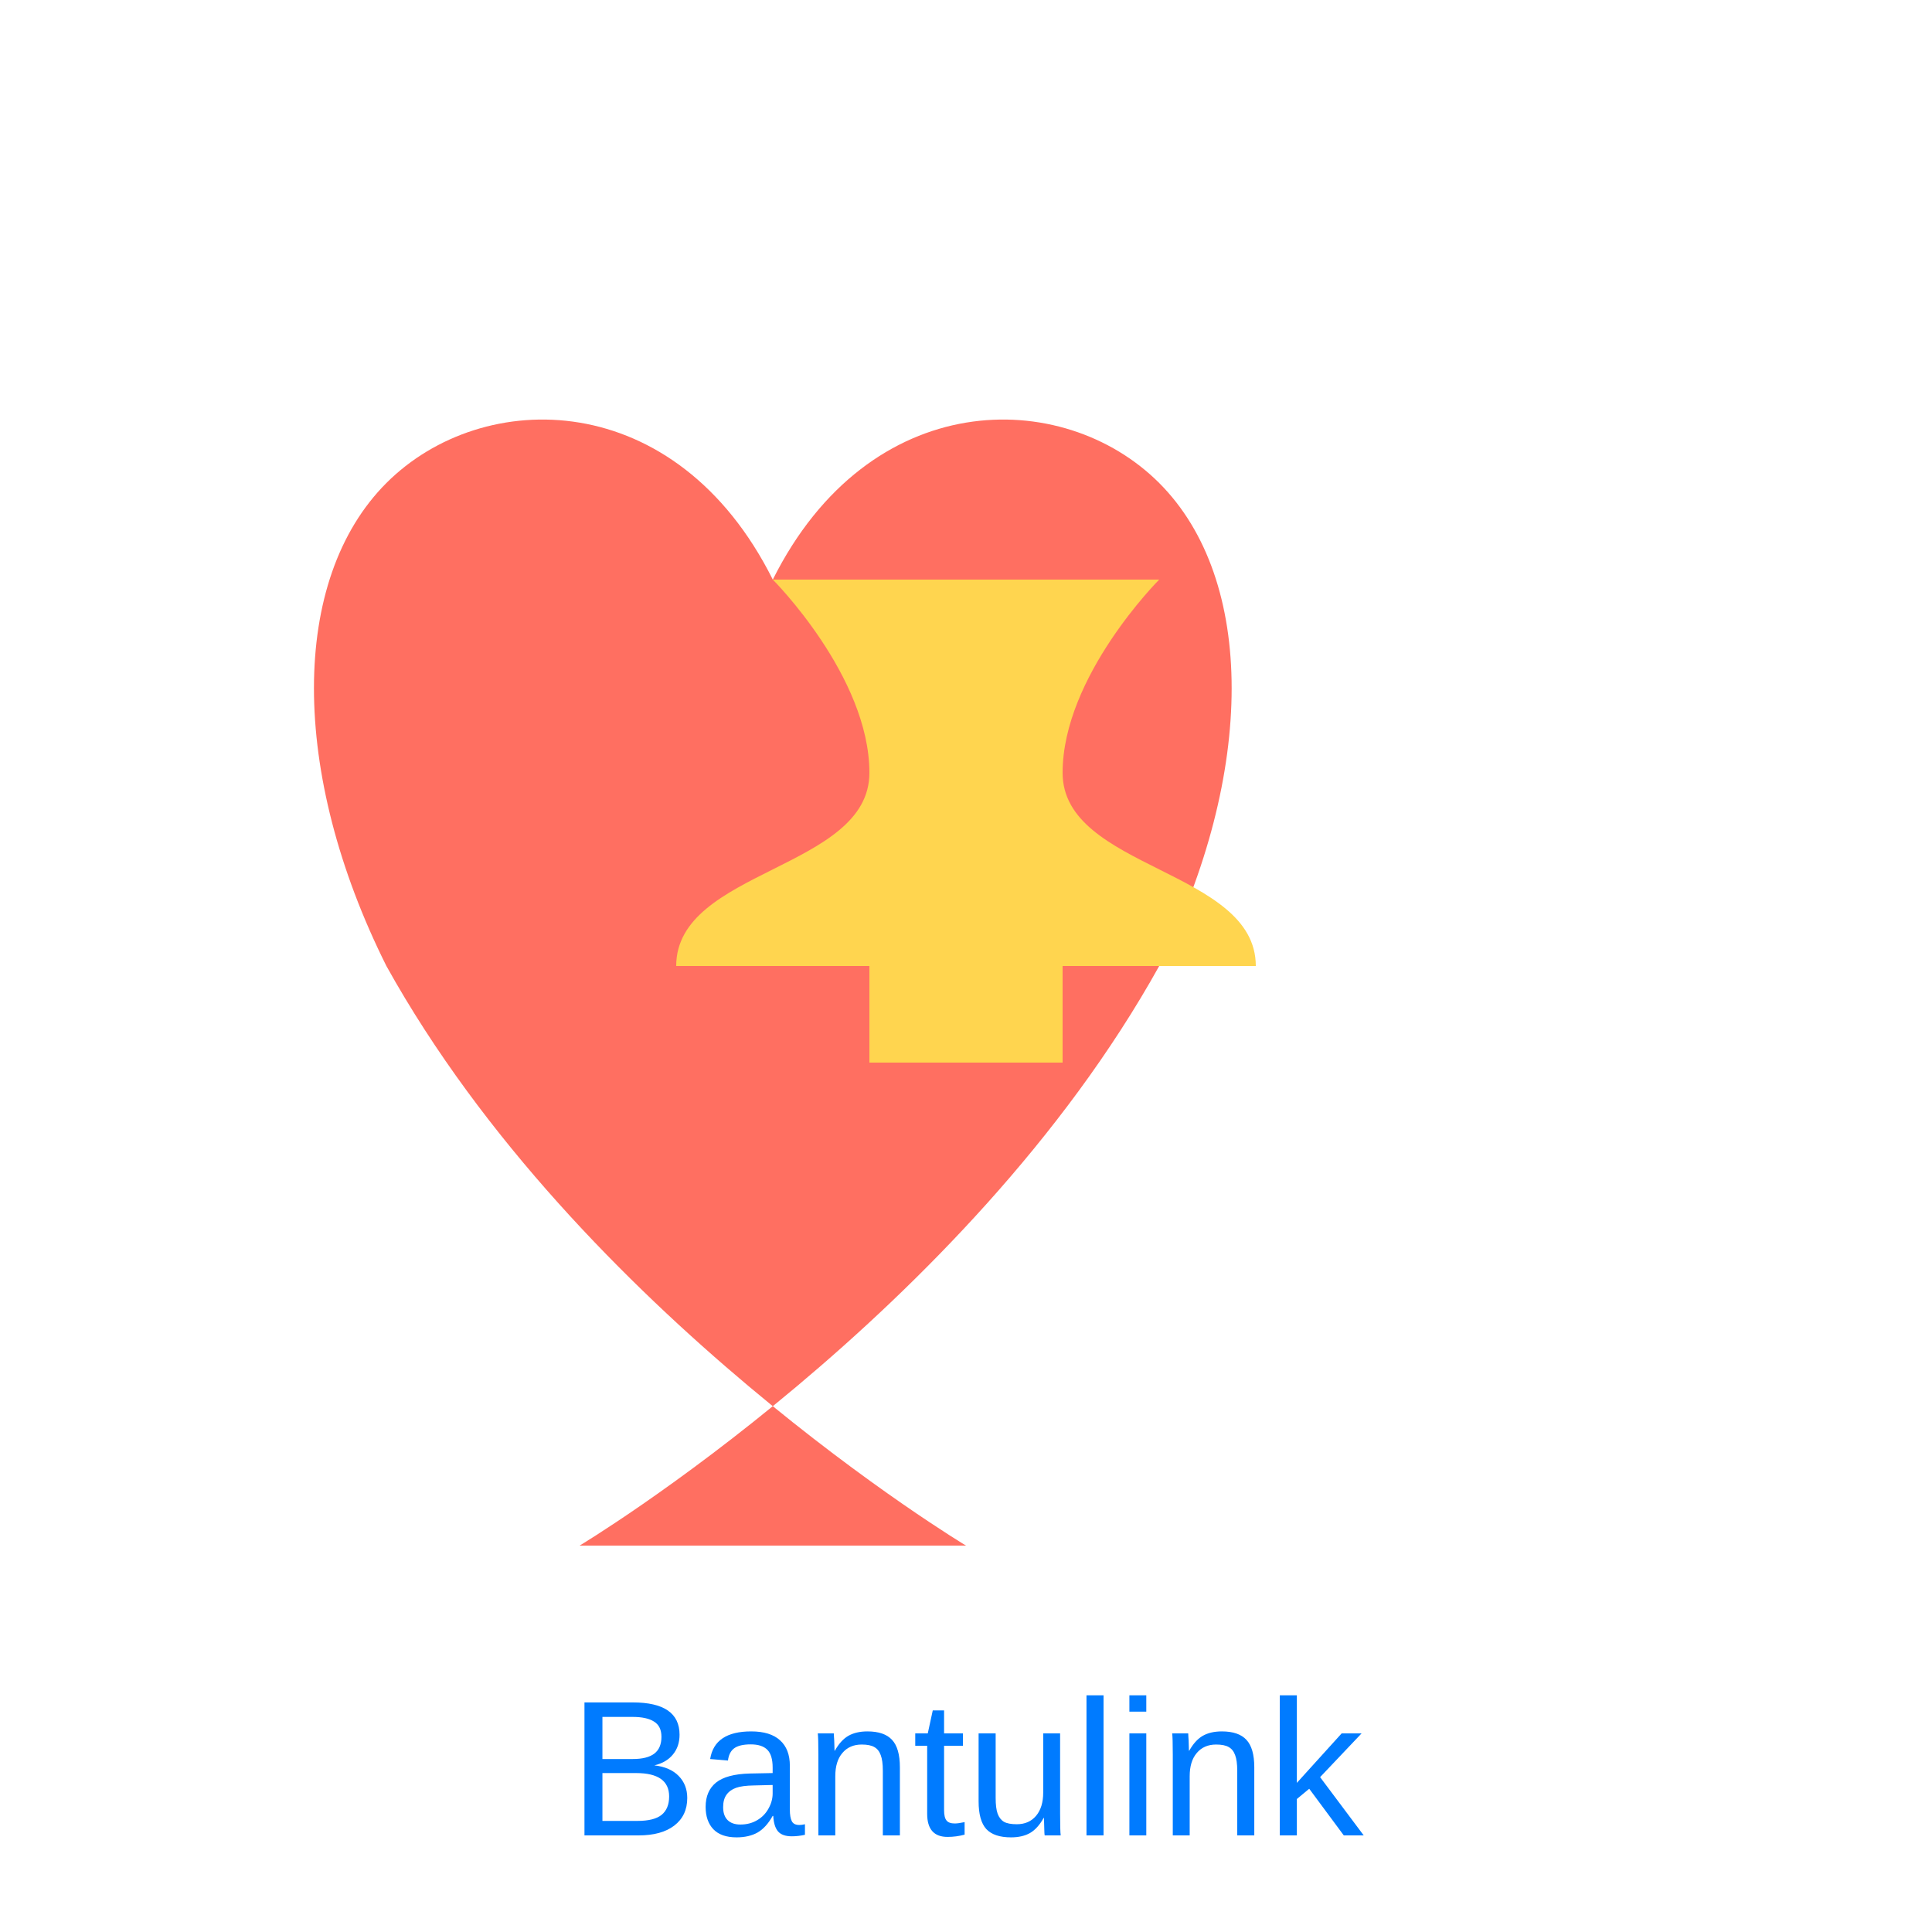
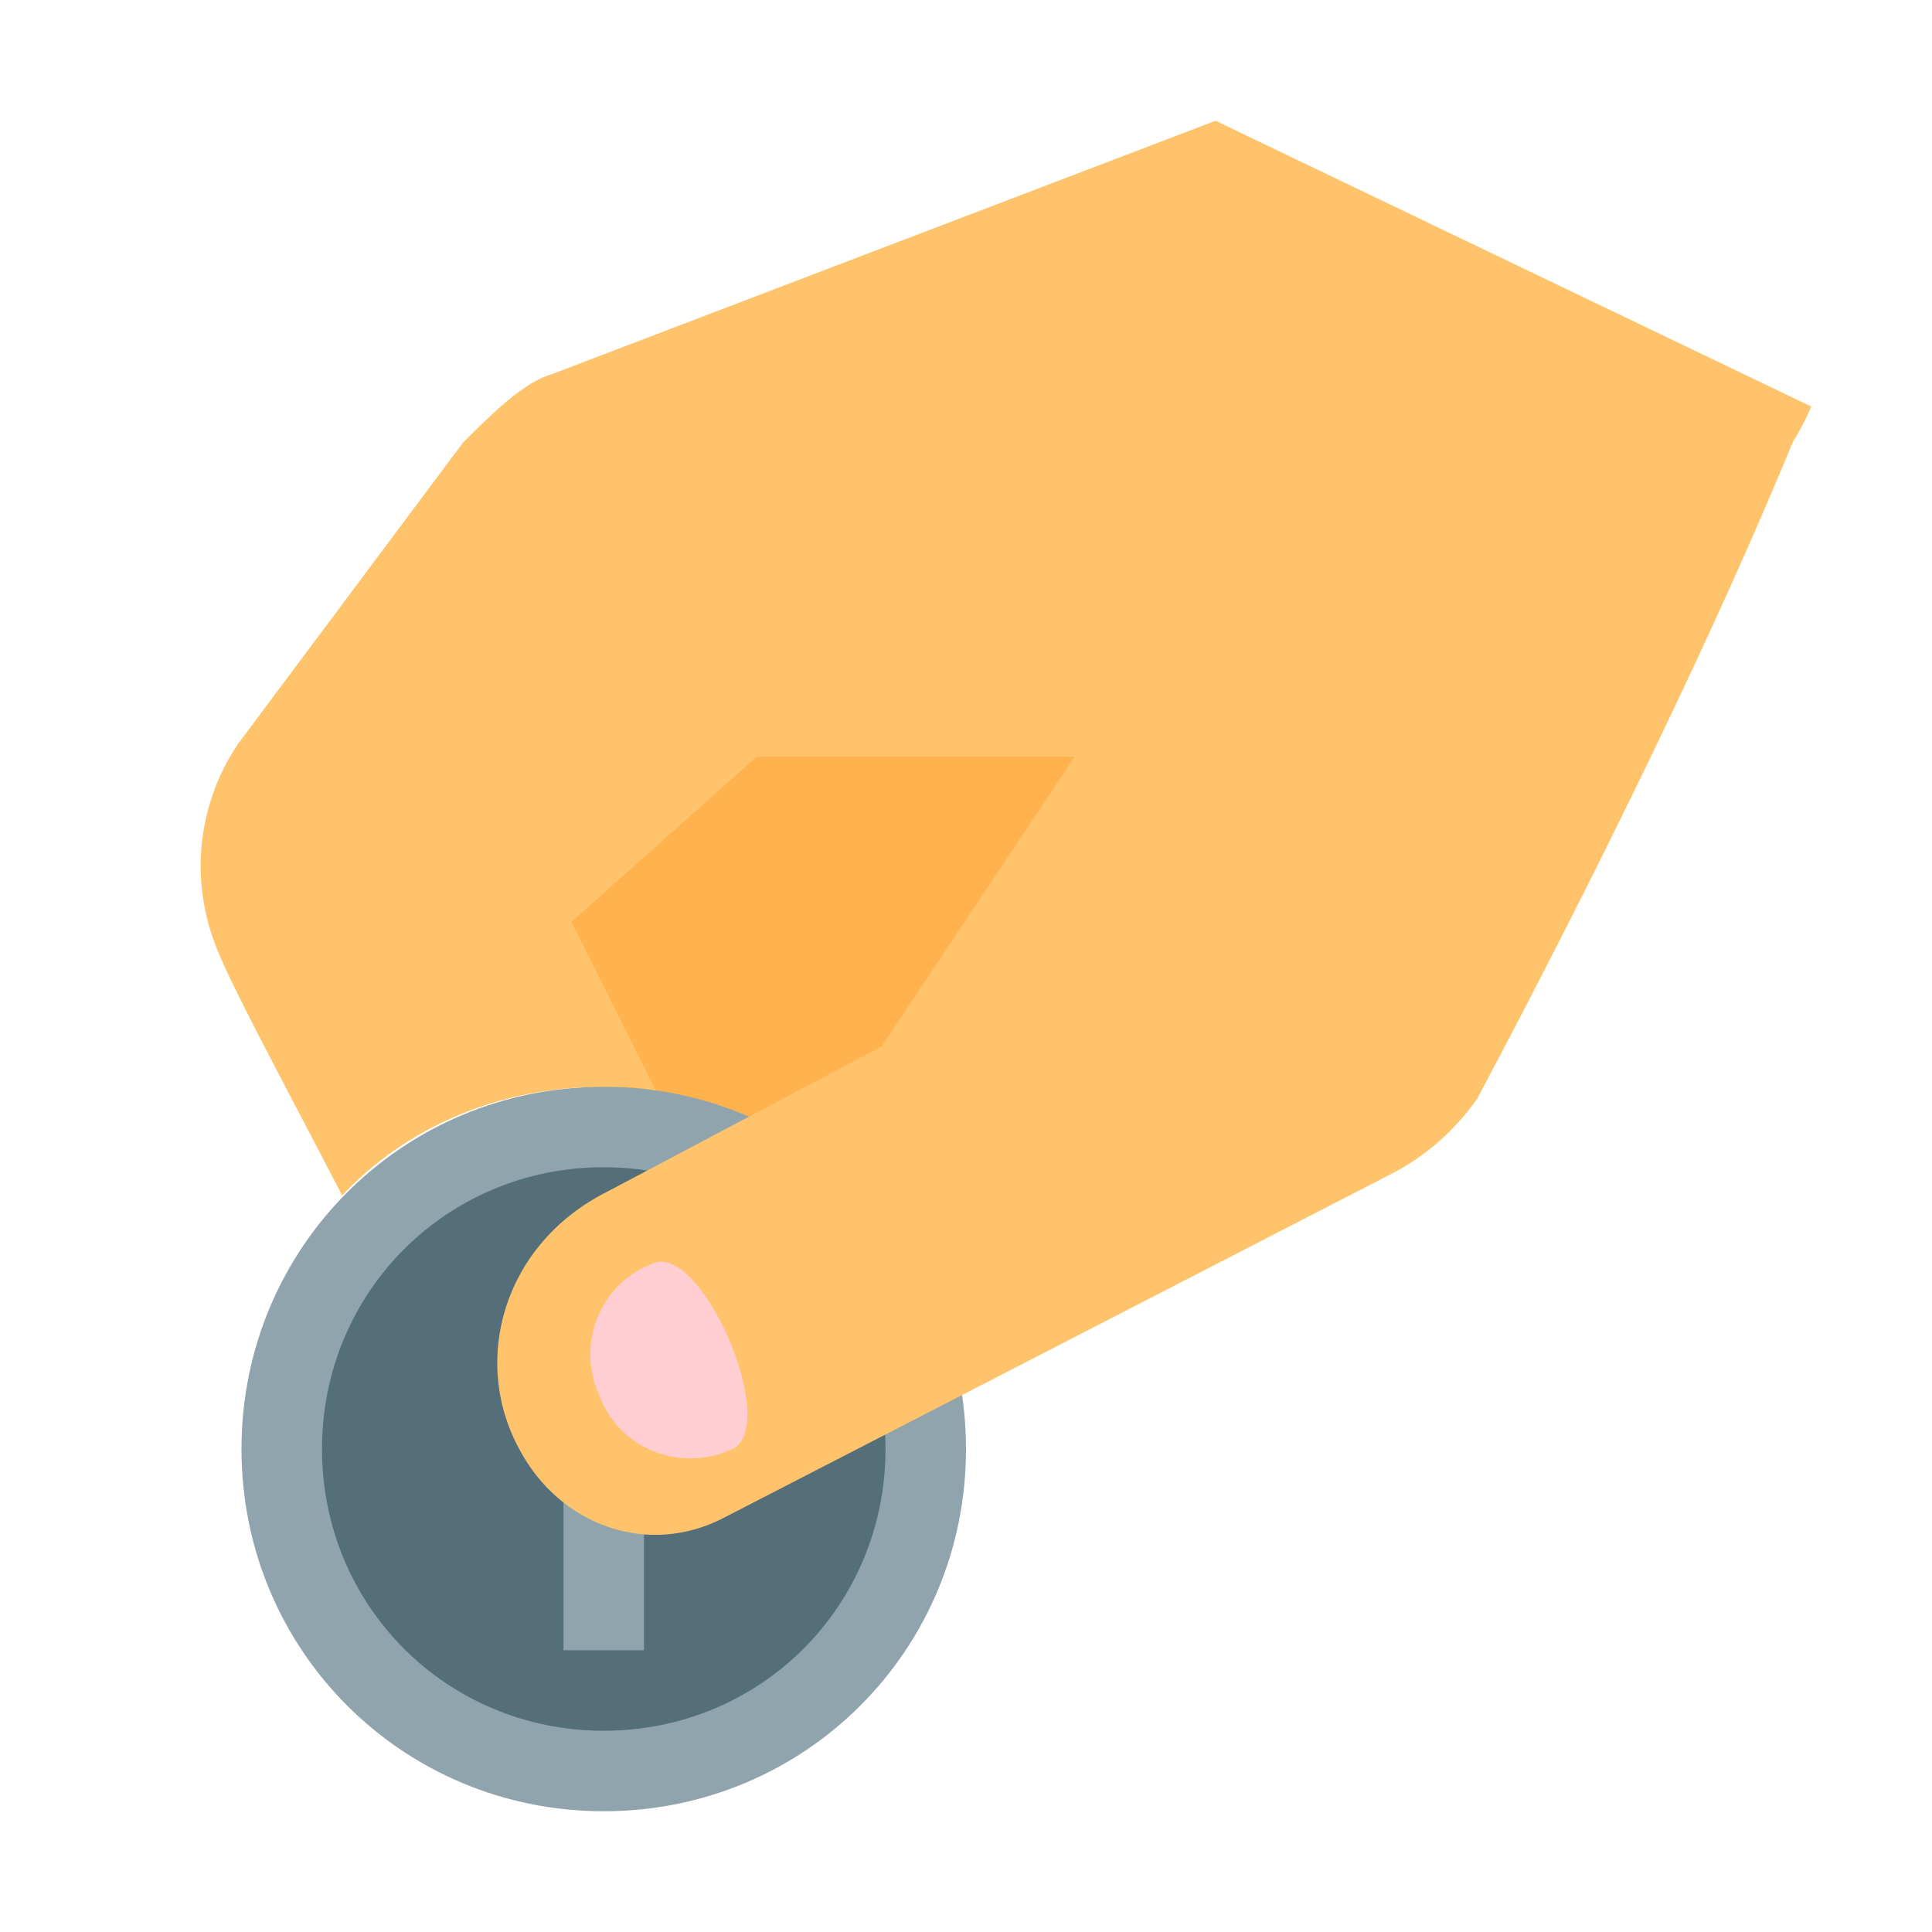
- <svg xmlns="http://www.w3.org/2000/svg" viewBox="0 0 200 200" width="200" height="200">
-   <path d="M100 160s-40-24-60-60c-10-20-10-40 0-50 10-10 30-10 40 10 10-20 30-20 40-10 10 10 10 30 0 50-20 36-60 60-60 60z" fill="#FF6F61" />
-   <path d="M70 100c0-10 20-10 20-20s-10-20-10-20h40s-10 10-10 20 20 10 20 20h-20v10h-20v-10h-20z" fill="#FFD54F" />
-   <text x="50%" y="190" font-size="20" font-family="Arial, sans-serif" text-anchor="middle" fill="#007BFF">
-     Bantulink
-   </text>
+ <svg xmlns="http://www.w3.org/2000/svg" viewBox="0 0 48.00 48.00" version="1" enable-background="new 0 0 48 48" fill="#000000">
+   <g id="SVGRepo_bgCarrier" stroke-width="0" />
+   <g id="SVGRepo_tracerCarrier" stroke-linecap="round" stroke-linejoin="round" />
+   <g id="SVGRepo_iconCarrier">
+     <polygon fill="#ffb24d" points="11.7,21.6 16.8,31.5 26.3,27.6 30.7,14.9 15.9,15.7" />
+     <circle fill="#546E7A" cx="15" cy="36" r="7.8" />
+     <g fill="#90A4AE">
+       <path d="M15,27c-5,0-9,4-9,9c0,5,4,9,9,9s9-4,9-9C24,31,20,27,15,27z M15,43c-3.9,0-7-3.1-7-7c0-3.9,3.1-7,7-7 s7,3.1,7,7C22,39.9,18.9,43,15,43z" />
+       <rect x="14" y="33" width="2" height="8" />
+     </g>
+     <g fill="#ffc46b">
+       <path d="M12.9,36L12.9,36c1,1.9,3.2,2.7,5.1,1.7l16.5-8.5c1-0.5,1.7-1.2,2.2-1.9c1.7-3.2,5.6-10.7,8.2-17.2 l-18.2,8.7L21.9,26l-6.8,3.6C12.5,30.9,11.7,33.8,12.9,36z" />
+       <path d="M30.2,3L13.7,9.3c-0.7,0.2-1.5,1-2.2,1.7l-5.6,7.5c-1,1.5-1.2,3.4-0.5,5.1c0.4,1,1.7,3.4,3.1,6.1 c1.6-1.7,3.9-2.7,6.5-2.7c0.4,0,0.9,0,1.3,0.1l-2.1-4.2l4.6-4.1h8c0,0,15.5-2.2,18.2-8.7L30.2,3z" />
+     </g>
+     <path fill="#FFCDD2" d="M18.2,36c-1.3,0.6-2.8,0-3.3-1.3c-0.6-1.3,0-2.8,1.3-3.3C17.4,30.8,19.4,35.4,18.2,36z" />
+   </g>
</svg>
